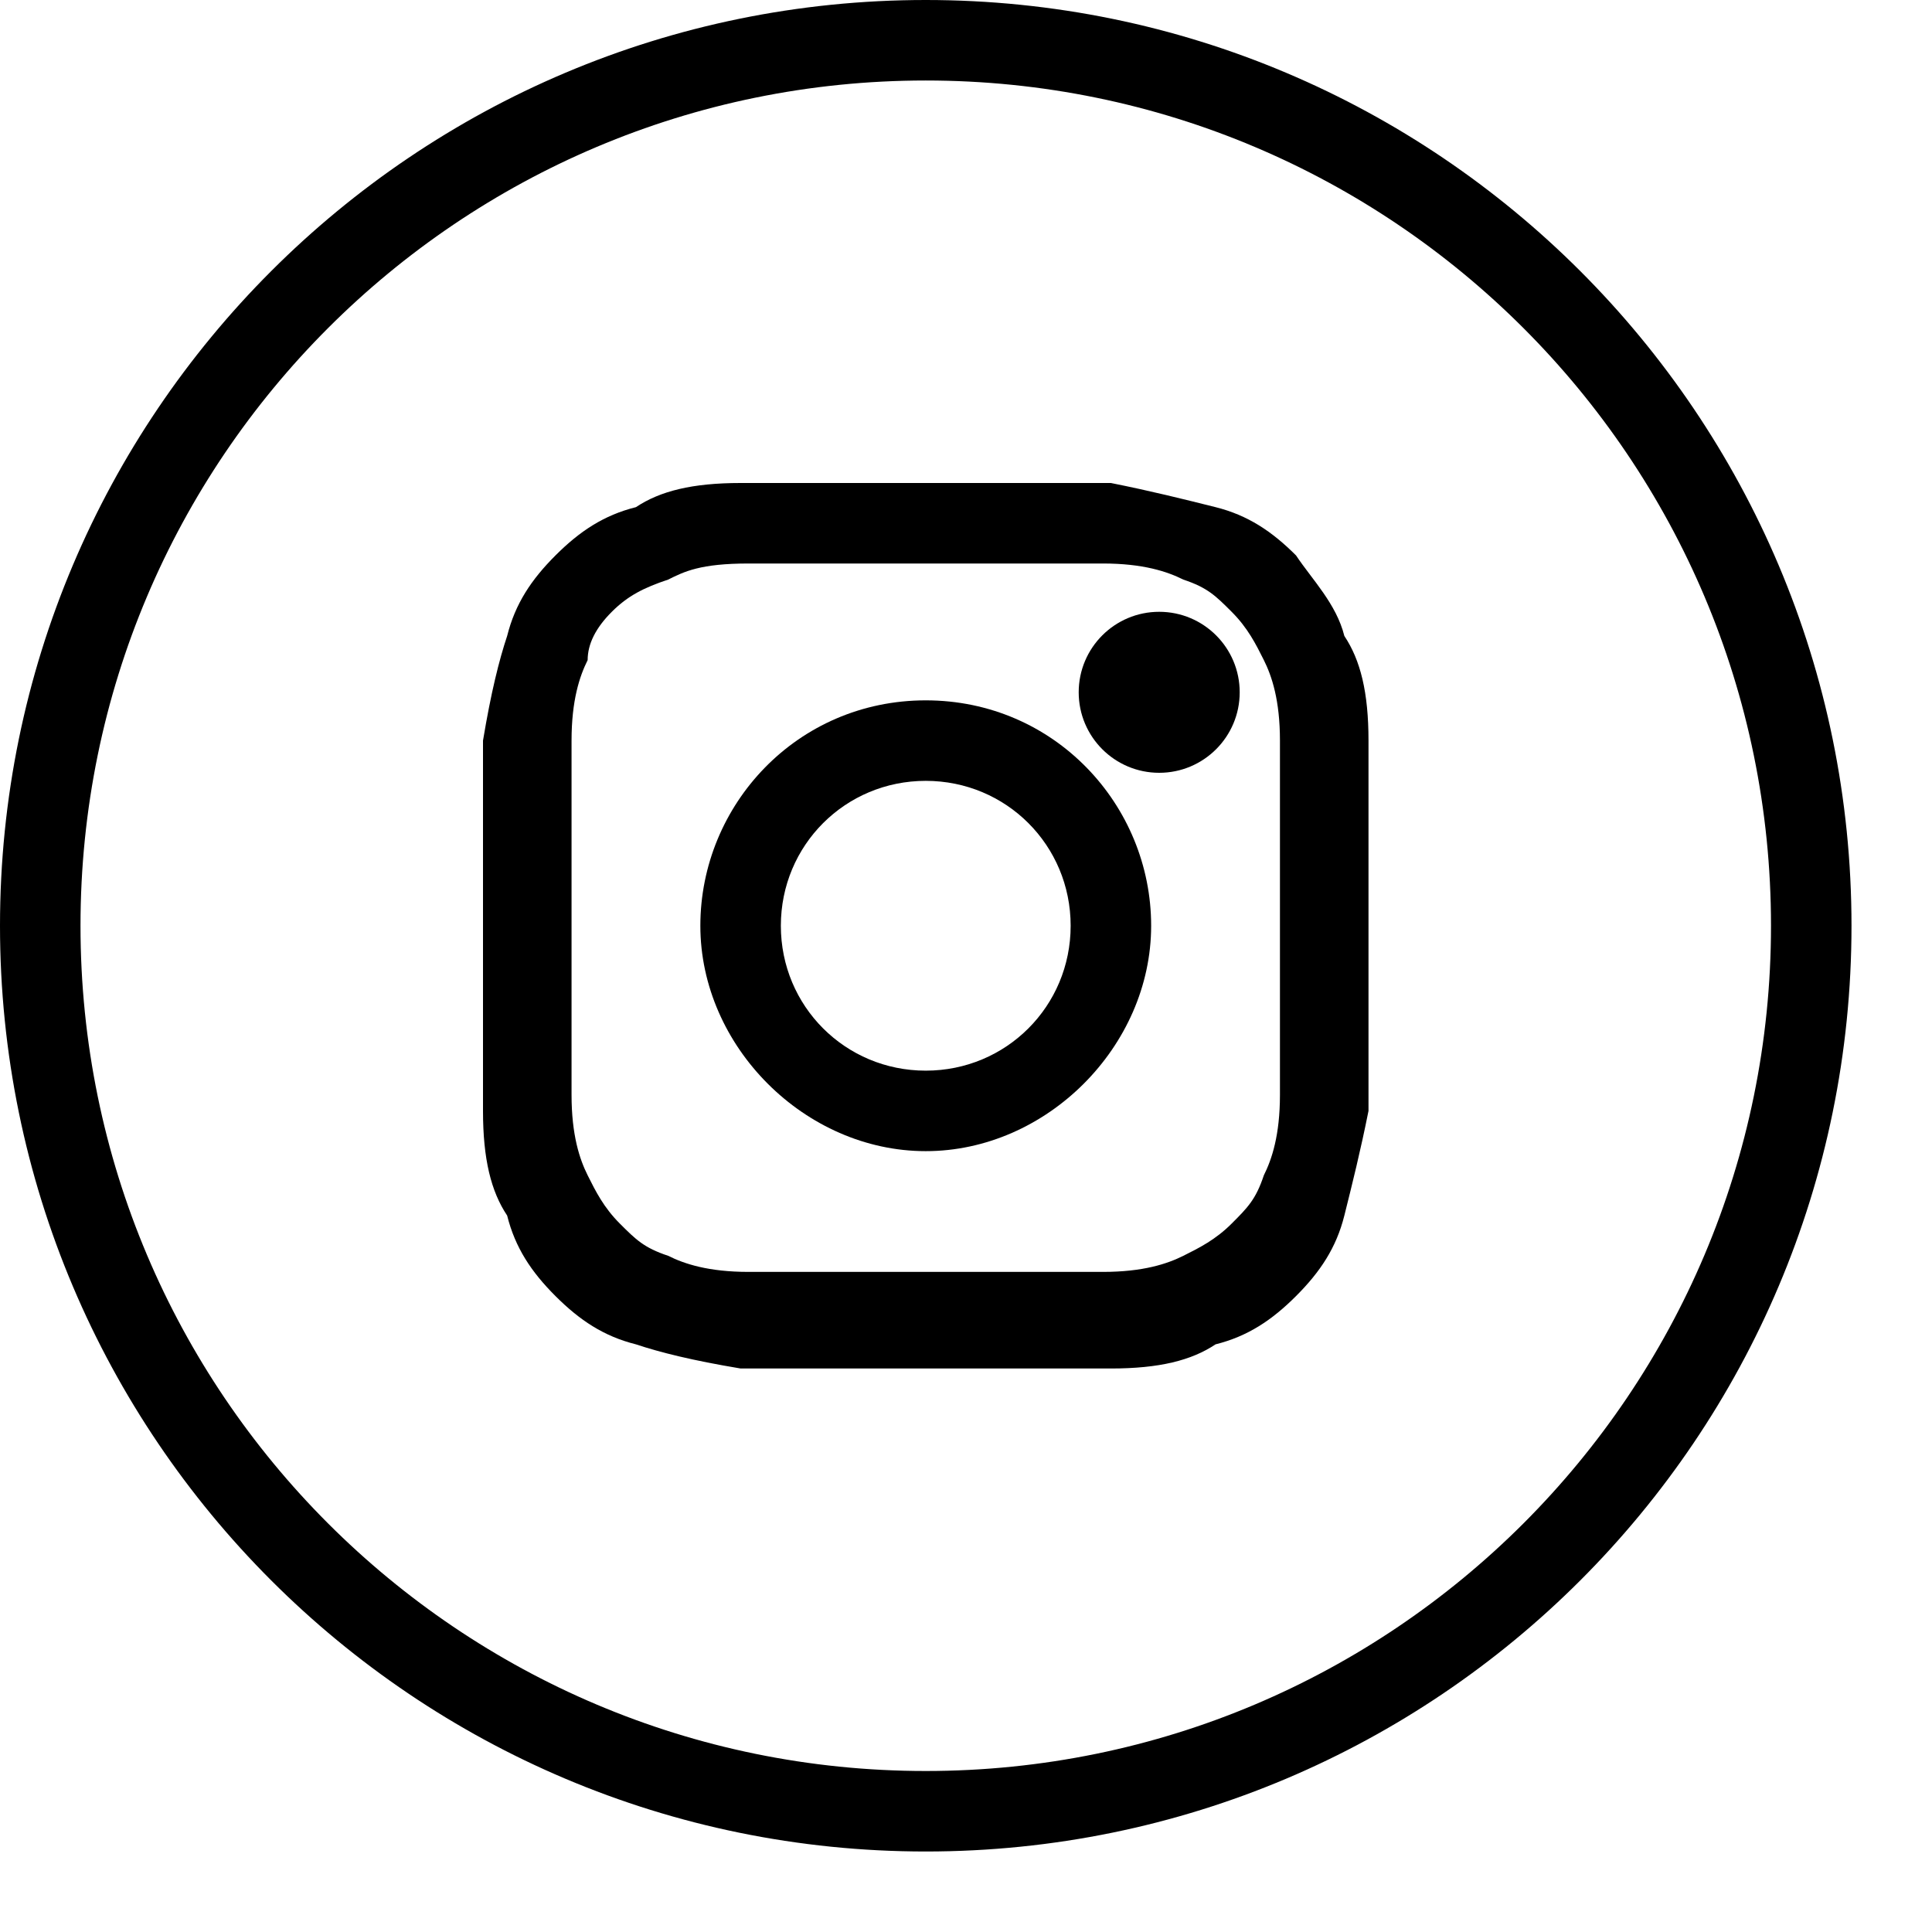
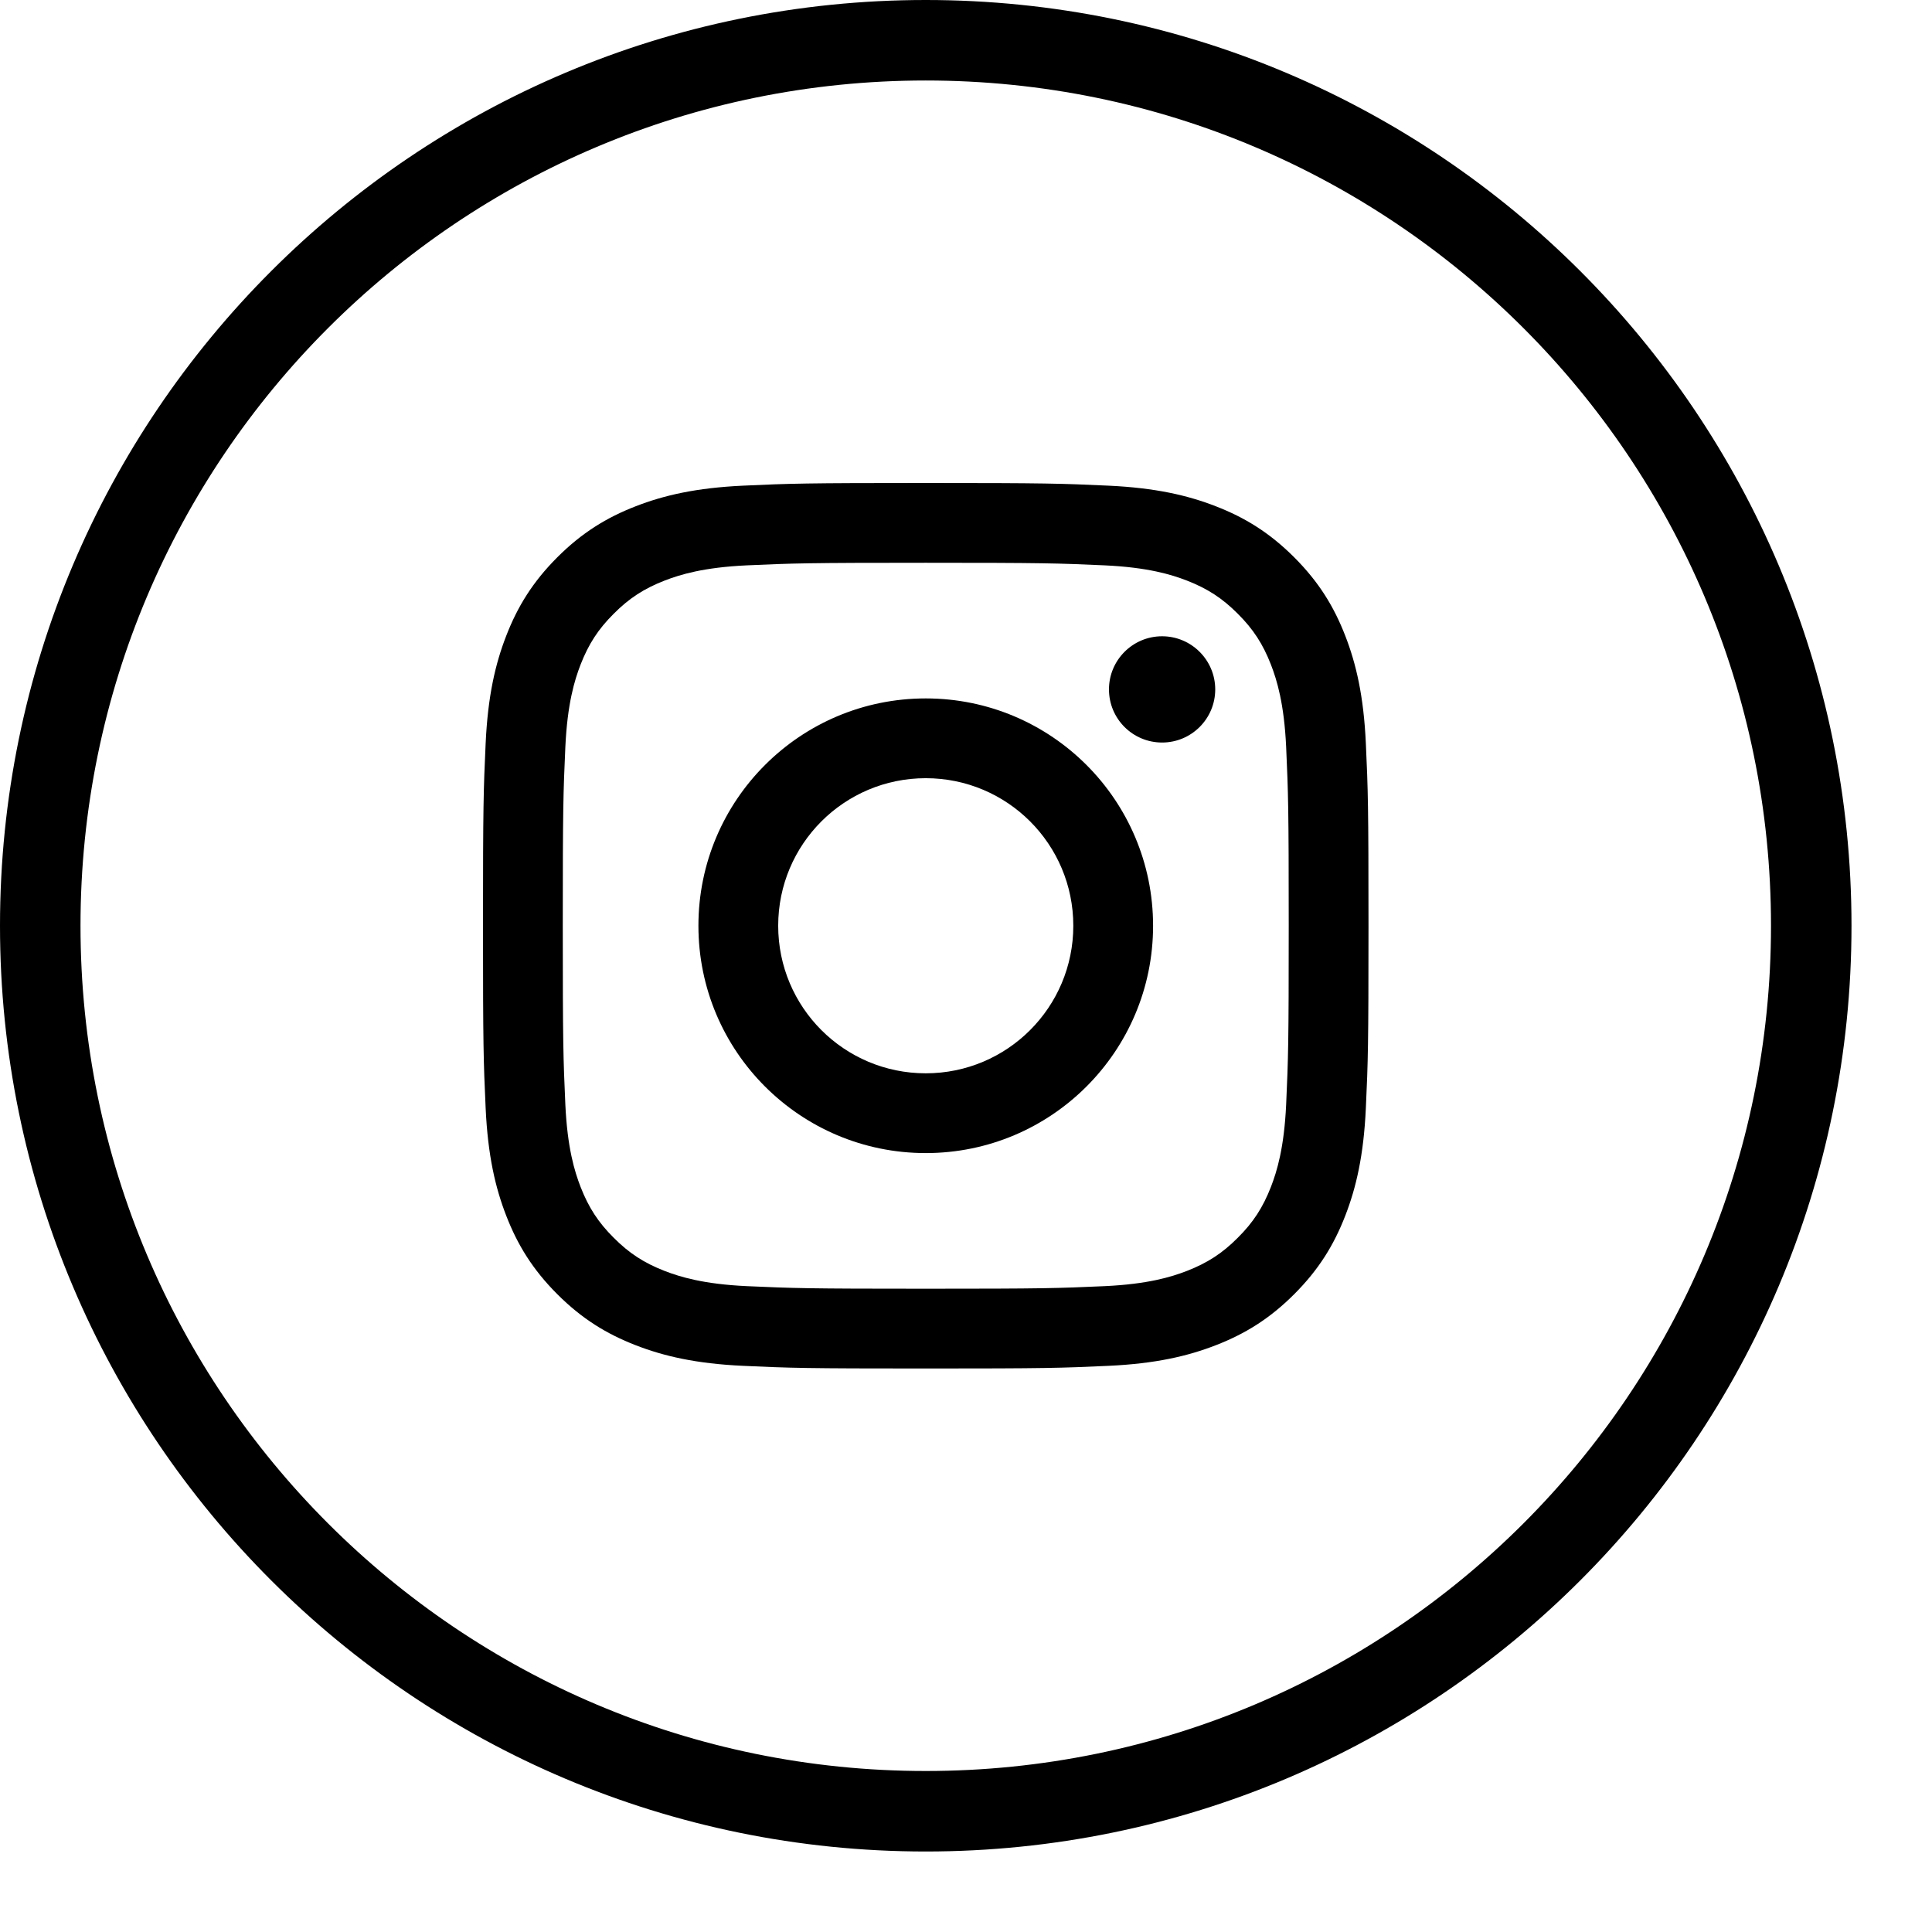
<svg xmlns="http://www.w3.org/2000/svg" width="24" height="24" viewBox="0 0 24 24" version="1.1">
  <g stroke="none" stroke-width="1" fill="none" fill-rule="evenodd">
-     <path d="M11.5,7 C13,7 13.1,7 13.7,7 C14.2,7 14.5,7.1 14.7,7.2 C15,7.3 15.1,7.4 15.3,7.6 C15.5,7.8 15.6,8 15.7,8.2 C15.8,8.4 15.9,8.7 15.9,9.2 C15.9,9.8 15.9,10 15.9,11.4 C15.9,12.8 15.9,13 15.9,13.6 C15.9,14.1 15.8,14.4 15.7,14.6 C15.6,14.9 15.5,15 15.3,15.2 C15.1,15.4 14.9,15.5 14.7,15.6 C14.5,15.7 14.2,15.8 13.7,15.8 C13.1,15.8 12.9,15.8 11.5,15.8 C10.1,15.8 9.9,15.8 9.3,15.8 C8.8,15.8 8.5,15.7 8.3,15.6 C8,15.5 7.9,15.4 7.7,15.2 C7.5,15 7.4,14.8 7.3,14.6 C7.2,14.4 7.1,14.1 7.1,13.6 C7.1,13 7.1,12.8 7.1,11.4 C7.1,10 7.1,9.8 7.1,9.2 C7.1,8.7 7.2,8.4 7.3,8.2 C7.3,8 7.4,7.8 7.6,7.6 C7.8,7.4 8,7.3 8.3,7.2 C8.5,7.1 8.7,7 9.3,7 C9.9,7 10,7 11.5,7 Z M11.5,6 C10,6 9.8,6 9.2,6 C8.6,6 8.2,6.1 7.9,6.3 C7.5,6.4 7.2,6.6 6.9,6.9 C6.6,7.2 6.4,7.5 6.3,7.9 C6.2,8.2 6.1,8.6 6,9.2 C6,9.8 6,10 6,11.5 C6,13 6,13.2 6,13.8 C6,14.4 6.1,14.8 6.3,15.1 C6.4,15.5 6.6,15.8 6.9,16.1 C7.2,16.4 7.5,16.6 7.9,16.7 C8.2,16.8 8.6,16.9 9.2,17 C9.8,17 10,17 11.5,17 C13,17 13.2,17 13.8,17 C14.4,17 14.8,16.9 15.1,16.7 C15.5,16.6 15.8,16.4 16.1,16.1 C16.4,15.8 16.6,15.5 16.7,15.1 C16.8,14.7 16.9,14.3 17,13.8 C17,13.2 17,13 17,11.5 C17,10 17,9.8 17,9.2 C17,8.6 16.9,8.2 16.7,7.9 C16.6,7.5 16.3,7.2 16.1,6.9 C15.8,6.6 15.5,6.4 15.1,6.3 C14.7,6.2 14.3,6.1 13.8,6 C13.2,6 13,6 11.5,6 Z" fill="currentColor" fill-rule="nonzero" />
-     <path d="M11.5,8.7 C9.9,8.7 8.7,10 8.7,11.5 C8.7,13 10,14.3 11.5,14.3 C13,14.3 14.3,13 14.3,11.5 C14.3,10 13.1,8.7 11.5,8.7 Z M11.5,13.3 C10.5,13.3 9.7,12.5 9.7,11.5 C9.7,10.5 10.5,9.7 11.5,9.7 C12.5,9.7 13.3,10.5 13.3,11.5 C13.3,12.5 12.5,13.3 11.5,13.3 Z" fill="currentColor" fill-rule="nonzero" />
-     <circle fill="currentColor" fill-rule="nonzero" cx="14.4" cy="8.6" r="1" />
    <circle stroke="currentColor" cx="11.5" cy="11.5" r="11" />
+     <path d="M11.5,6 C12.994,6 13.181,6.006 13.768,6.033 C14.353,6.06 14.753,6.153 15.103,6.289 C15.464,6.429 15.771,6.617 16.077,6.923 C16.383,7.229 16.571,7.536 16.711,7.897 C16.847,8.247 16.94,8.647 16.967,9.232 C16.994,9.819 17,10.006 17,11.5 C17,12.994 16.994,13.181 16.967,13.768 C16.94,14.353 16.847,14.753 16.711,15.103 C16.571,15.464 16.383,15.771 16.077,16.077 C15.771,16.383 15.464,16.571 15.103,16.711 C14.753,16.847 14.353,16.94 13.768,16.967 C13.181,16.994 12.994,17 11.5,17 C10.006,17 9.819,16.994 9.232,16.967 C8.647,16.94 8.247,16.847 7.897,16.711 C7.536,16.571 7.229,16.383 6.923,16.077 C6.617,15.771 6.429,15.464 6.289,15.103 C6.153,14.753 6.06,14.353 6.033,13.768 C6.006,13.181 6,12.994 6,11.5 C6,10.006 6.006,9.819 6.033,9.232 C6.06,8.647 6.153,8.247 6.289,7.897 C6.429,7.536 6.617,7.229 6.923,6.923 C7.229,6.617 7.536,6.429 7.897,6.289 C8.247,6.153 8.647,6.06 9.232,6.033 C9.819,6.006 10.006,6 11.5,6 Z M11.5,6.991 C10.031,6.991 9.857,6.997 9.278,7.023 C8.741,7.048 8.45,7.137 8.256,7.212 C8,7.312 7.816,7.431 7.624,7.624 C7.431,7.816 7.312,8 7.212,8.256 C7.137,8.45 7.048,8.741 7.023,9.278 C6.997,9.857 6.991,10.031 6.991,11.5 C6.991,12.969 6.997,13.143 7.023,13.722 C7.048,14.259 7.137,14.55 7.212,14.744 C7.312,15 7.431,15.184 7.624,15.376 C7.816,15.569 8,15.688 8.256,15.788 C8.45,15.863 8.741,15.952 9.278,15.977 C9.857,16.003 10.031,16.009 11.5,16.009 C12.969,16.009 13.143,16.003 13.722,15.977 C14.259,15.952 14.55,15.863 14.744,15.788 C15,15.688 15.184,15.569 15.376,15.376 C15.569,15.184 15.688,15 15.788,14.744 C15.863,14.55 15.952,14.259 15.977,13.722 C16.003,13.143 16.009,12.969 16.009,11.5 C16.009,10.031 16.003,9.857 15.977,9.278 C15.952,8.741 15.863,8.45 15.788,8.256 C15.688,8 15.569,7.816 15.376,7.624 C15.184,7.431 15,7.312 14.744,7.212 C14.55,7.137 14.259,7.048 13.722,7.023 C13.143,6.997 12.969,6.991 11.5,6.991 Z M11.5,8.676 C13.06,8.676 14.324,9.94 14.324,11.5 C14.324,13.06 13.06,14.324 11.5,14.324 C9.94,14.324 8.676,13.06 8.676,11.5 C8.676,9.94 9.94,8.676 11.5,8.676 Z M11.5,13.333 C12.513,13.333 13.333,12.513 13.333,11.5 C13.333,10.487 12.513,9.667 11.5,9.667 C10.487,9.667 9.667,10.487 9.667,11.5 C9.667,12.513 10.487,13.333 11.5,13.333 Z M15.096,8.564 C15.096,8.929 14.8,9.224 14.436,9.224 C14.071,9.224 13.776,8.929 13.776,8.564 C13.776,8.2 14.071,7.904 14.436,7.904 C14.8,7.904 15.096,8.2 15.096,8.564 Z" fill="currentColor" />
  </g>
</svg>
